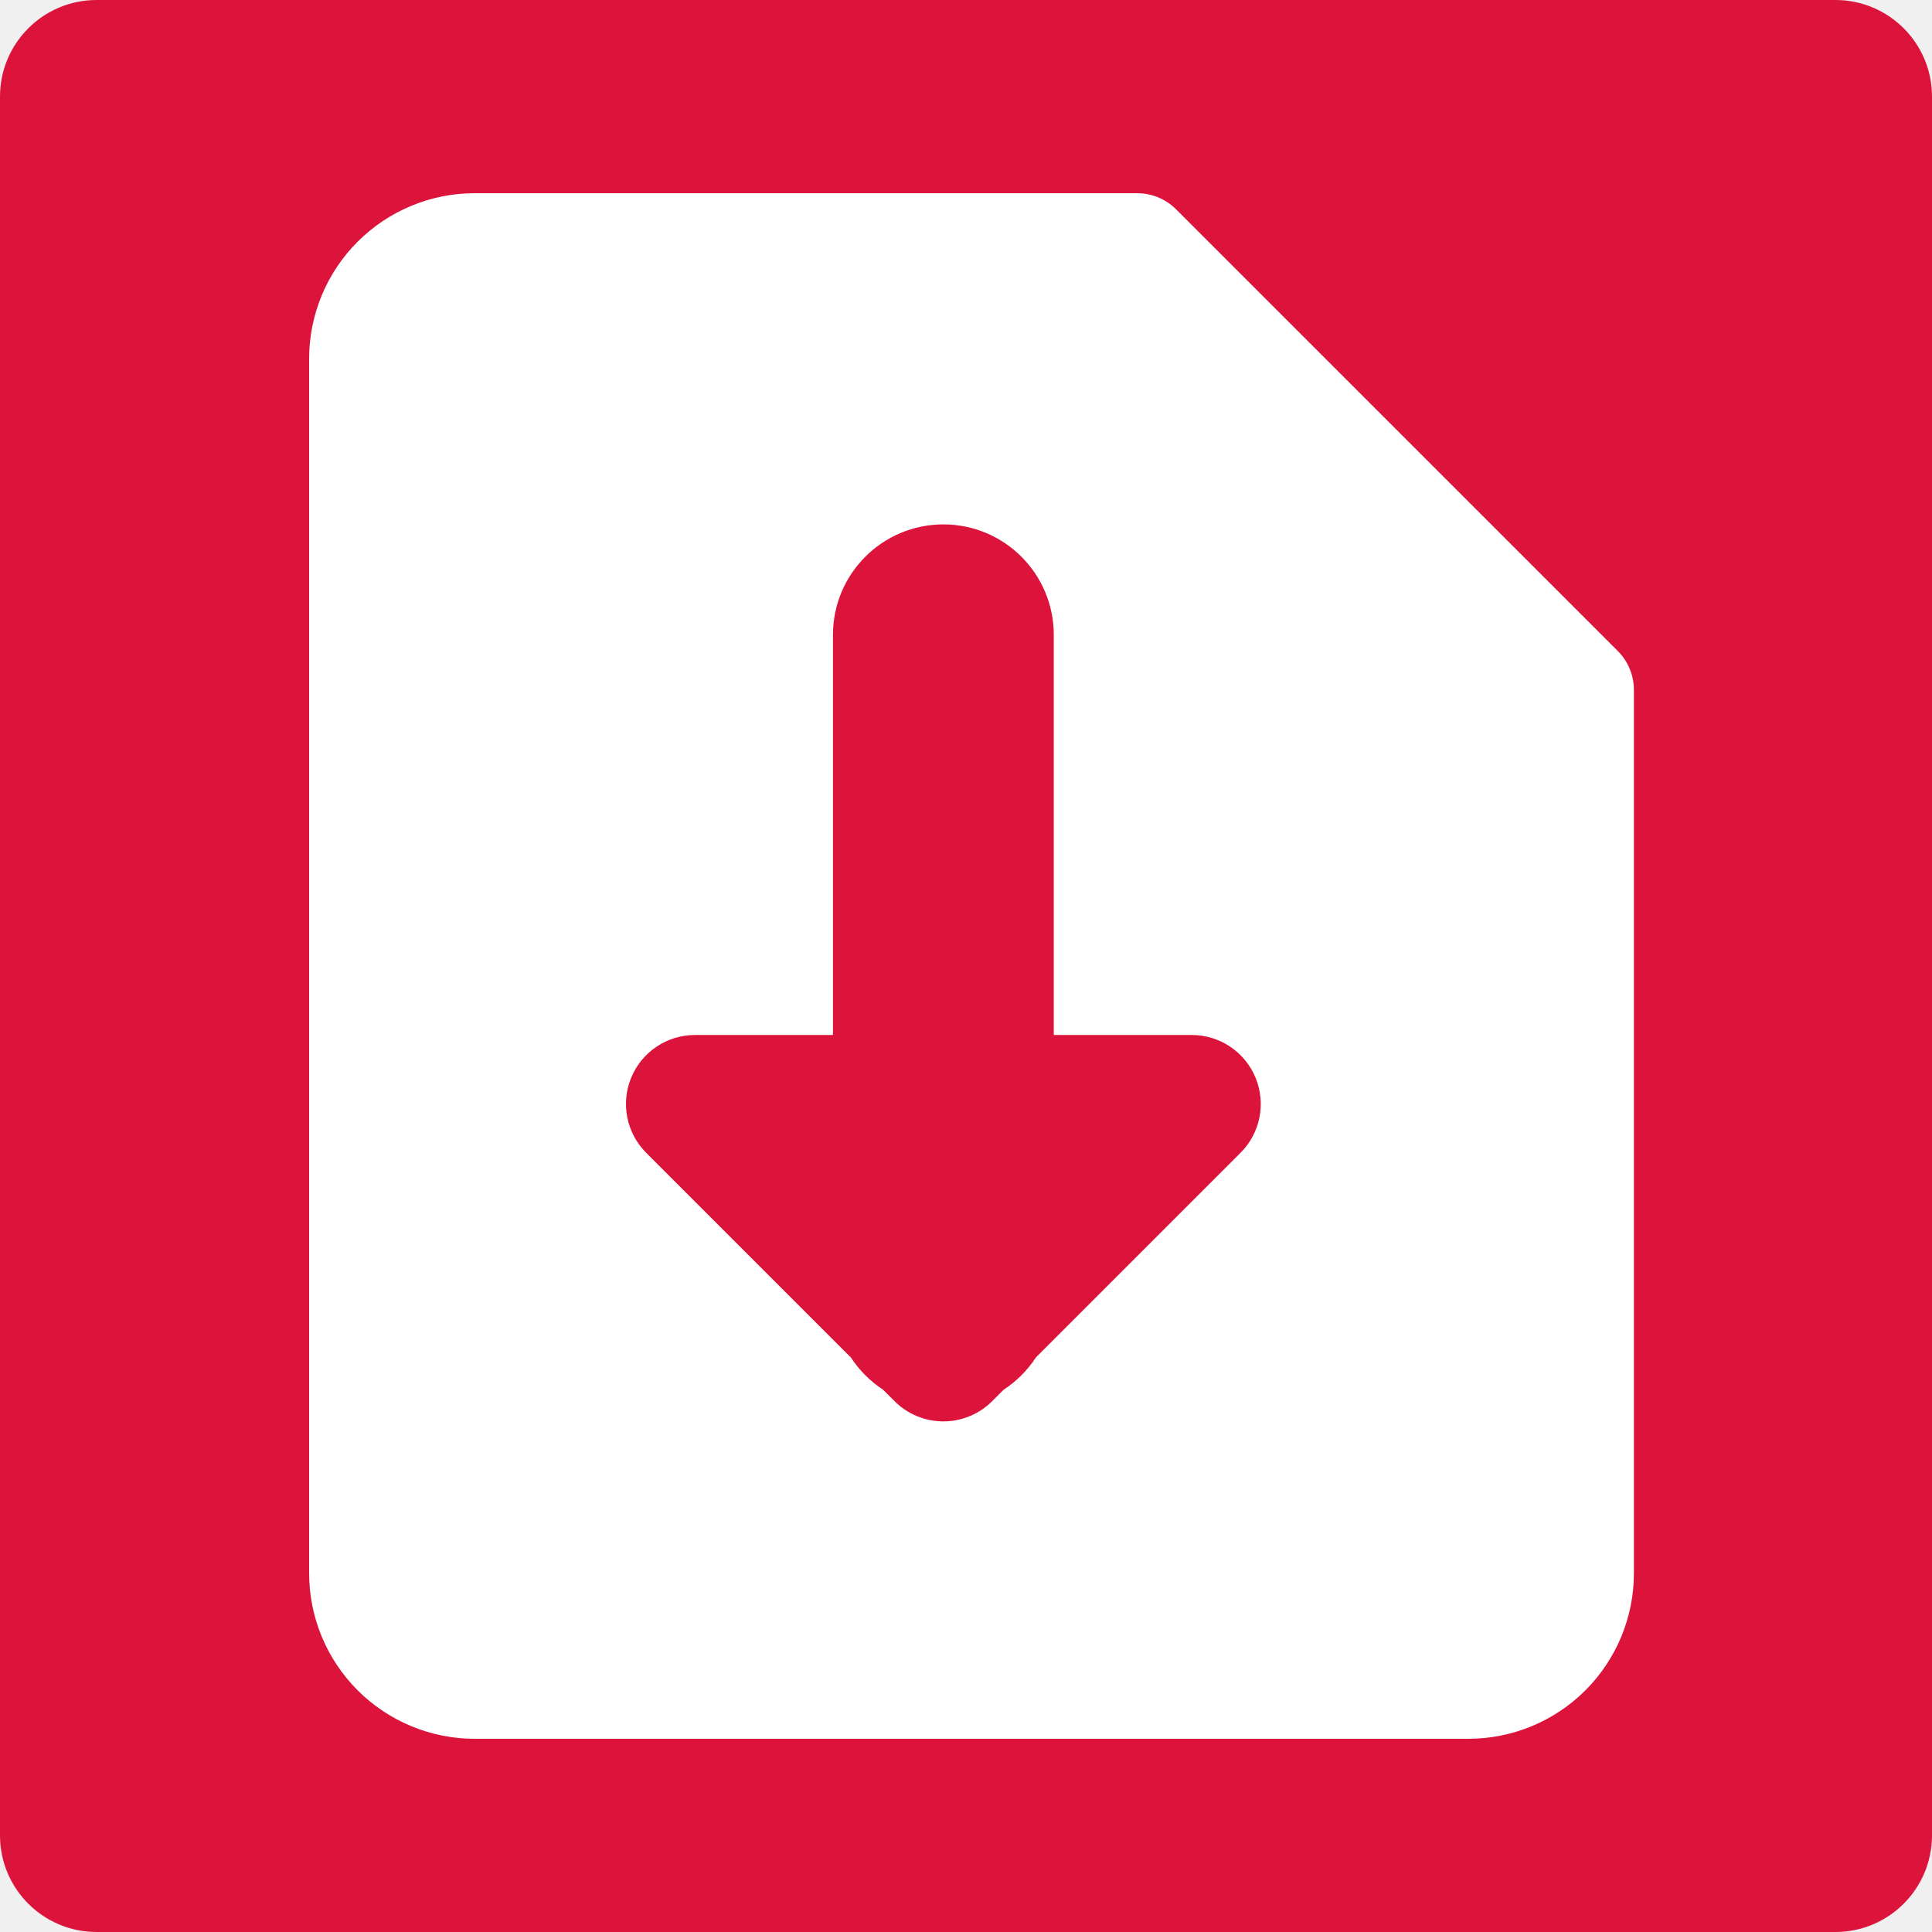
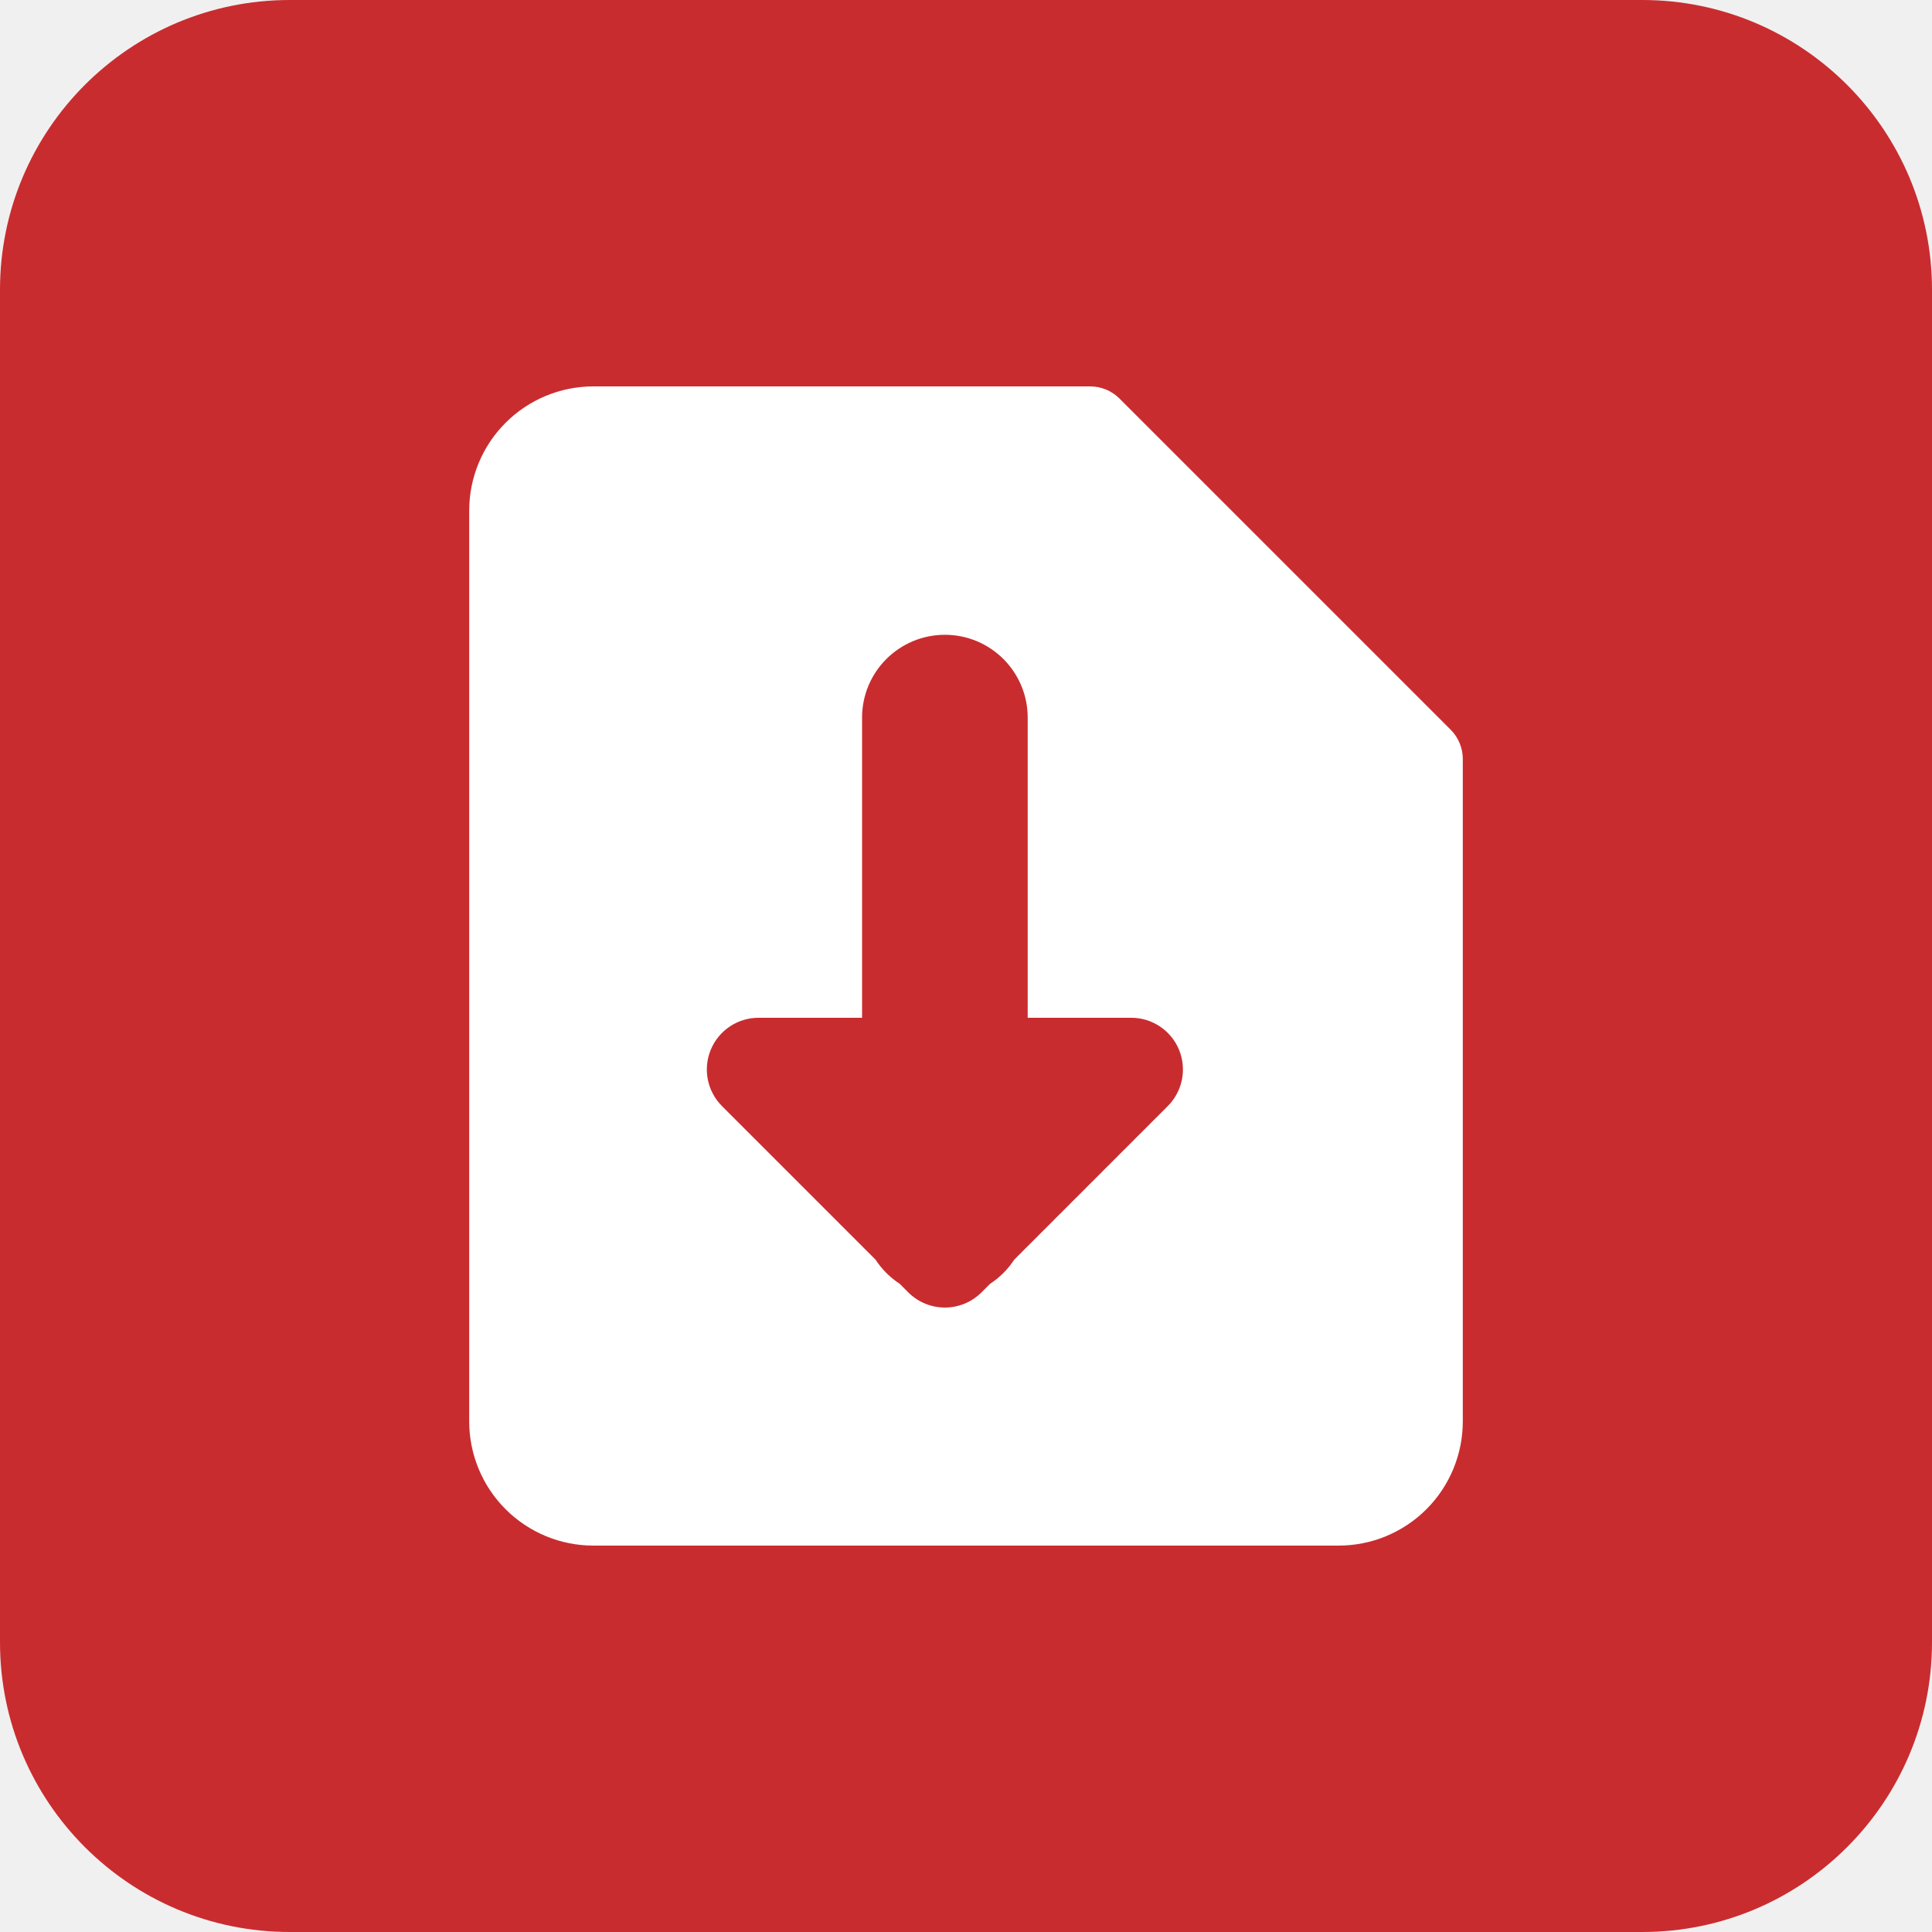
<svg xmlns="http://www.w3.org/2000/svg" width="100" height="100" viewBox="0 0 100 100" fill="none">
-   <rect width="100" height="100" rx="5" fill="#DC143C" />
-   <path d="M24.571 10C22.298 10 20.118 10.903 18.511 12.511C16.903 14.118 16 16.298 16 18.571V81.429C16 83.702 16.903 85.882 18.511 87.49C20.118 89.097 22.298 90 24.571 90H76C78.273 90 80.454 89.097 82.061 87.49C83.669 85.882 84.571 83.702 84.571 81.429V35.714C84.571 34.956 84.27 34.23 83.735 33.694L60.877 10.837C60.342 10.301 59.615 10 58.857 10H24.571Z" fill="white" />
-   <path fill-rule="evenodd" clip-rule="evenodd" d="M51.948 71.931L51.354 72.525C50.684 73.195 49.776 73.571 48.829 73.571C47.881 73.571 46.973 73.195 46.303 72.525L45.709 71.931C45.044 71.497 44.475 70.927 44.04 70.262L33.446 59.668C32.425 58.647 32.119 57.111 32.672 55.776C33.225 54.442 34.527 53.571 35.971 53.571H43.114V32.857C43.114 29.701 45.673 27.143 48.829 27.143C51.985 27.143 54.543 29.701 54.543 32.857V53.571H61.686C63.13 53.571 64.433 54.442 64.985 55.776C65.538 57.111 65.233 58.647 64.211 59.668L53.617 70.262C53.183 70.927 52.614 71.497 51.948 71.931Z" fill="#DC143C" />
+   <rect width="100" height="100" rx="15" fill="#C92C2F" />
+   <path d="M30.714 20C29.009 20 27.374 20.677 26.169 21.883C24.963 23.088 24.286 24.724 24.286 26.429V73.571C24.286 75.276 24.963 76.912 26.169 78.117C27.374 79.323 29.009 80 30.714 80H69.286C70.991 80 72.626 79.323 73.832 78.117C75.037 76.912 75.714 75.276 75.714 73.571V39.286C75.714 38.717 75.488 38.172 75.087 37.77L57.944 20.628C57.542 20.226 56.997 20 56.429 20H30.714Z" fill="white" />
+   <path fill-rule="evenodd" clip-rule="evenodd" d="M51.247 66.449L50.801 66.894C50.299 67.397 49.618 67.679 48.907 67.679C48.197 67.679 47.516 67.397 47.013 66.894L46.568 66.449C46.069 66.123 45.642 65.696 45.316 65.197L37.37 57.251C36.604 56.485 36.375 55.333 36.79 54.332C37.204 53.331 38.181 52.679 39.264 52.679H44.621V37.143C44.621 34.776 46.54 32.857 48.907 32.857C51.274 32.857 53.193 34.776 53.193 37.143V52.679H58.55C59.633 52.679 60.61 53.331 61.025 54.332C61.439 55.333 61.21 56.485 60.444 57.251L52.499 65.197C52.173 65.696 51.746 66.123 51.247 66.449Z" fill="#C92C2F" />
</svg>
